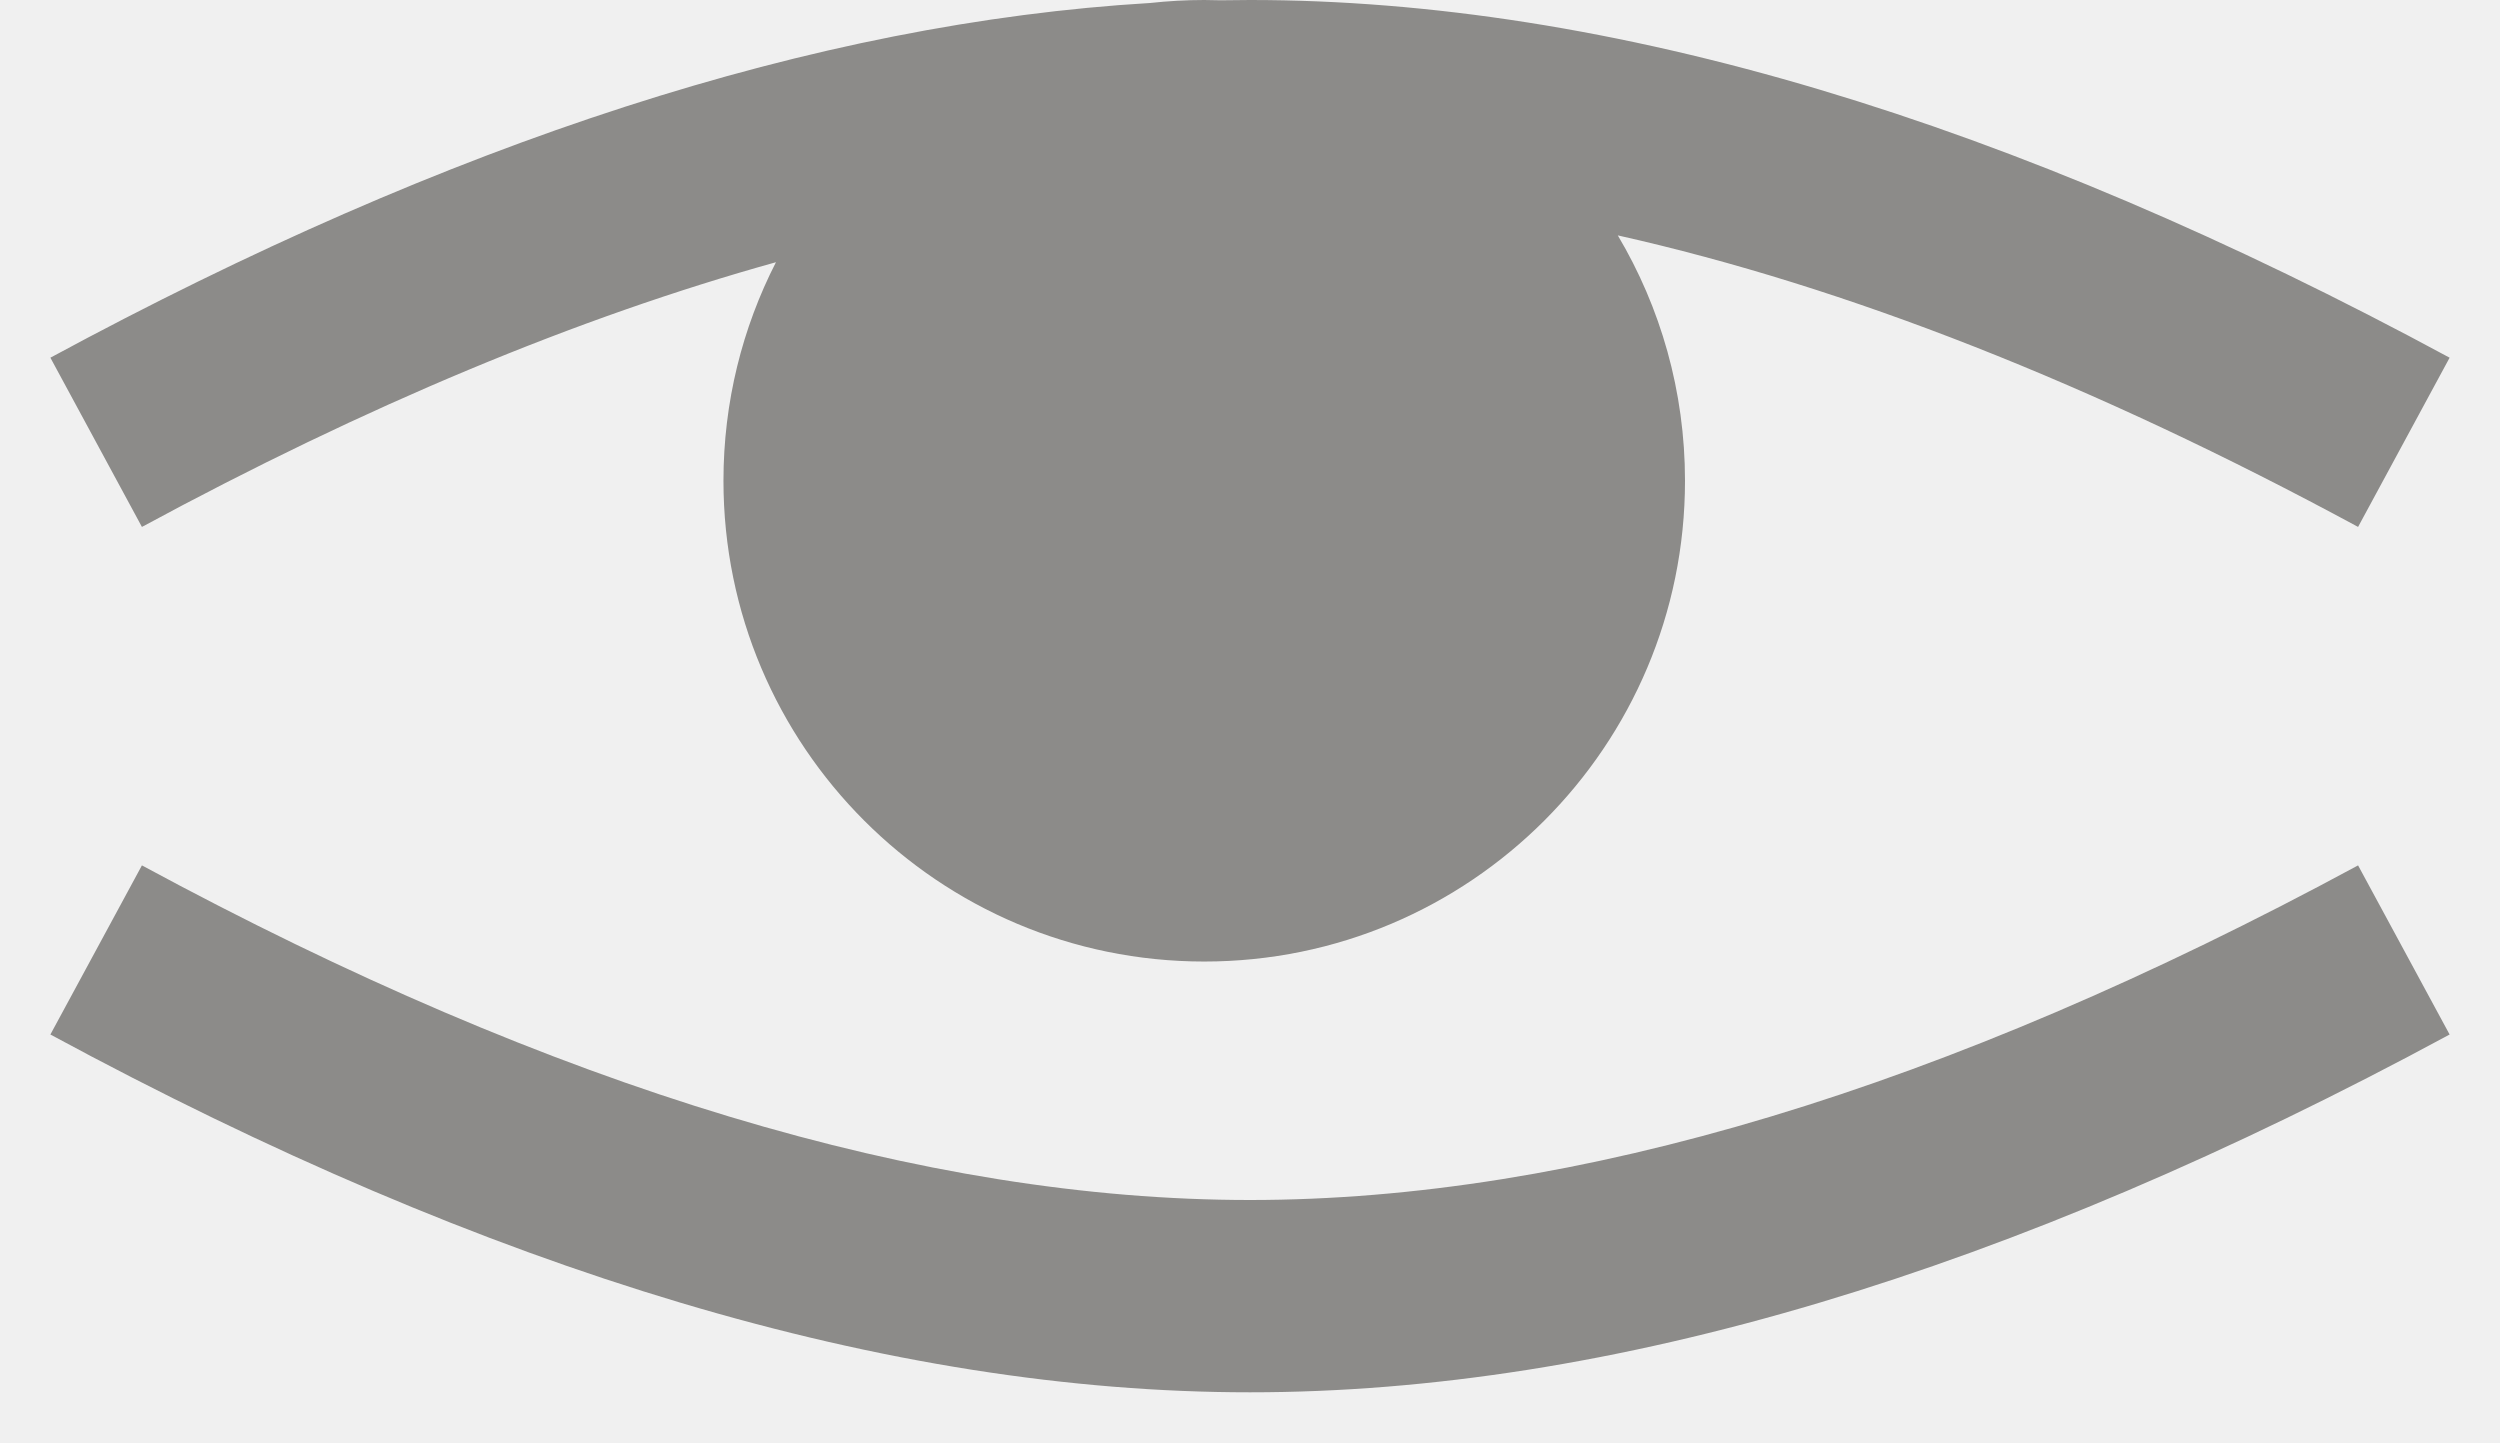
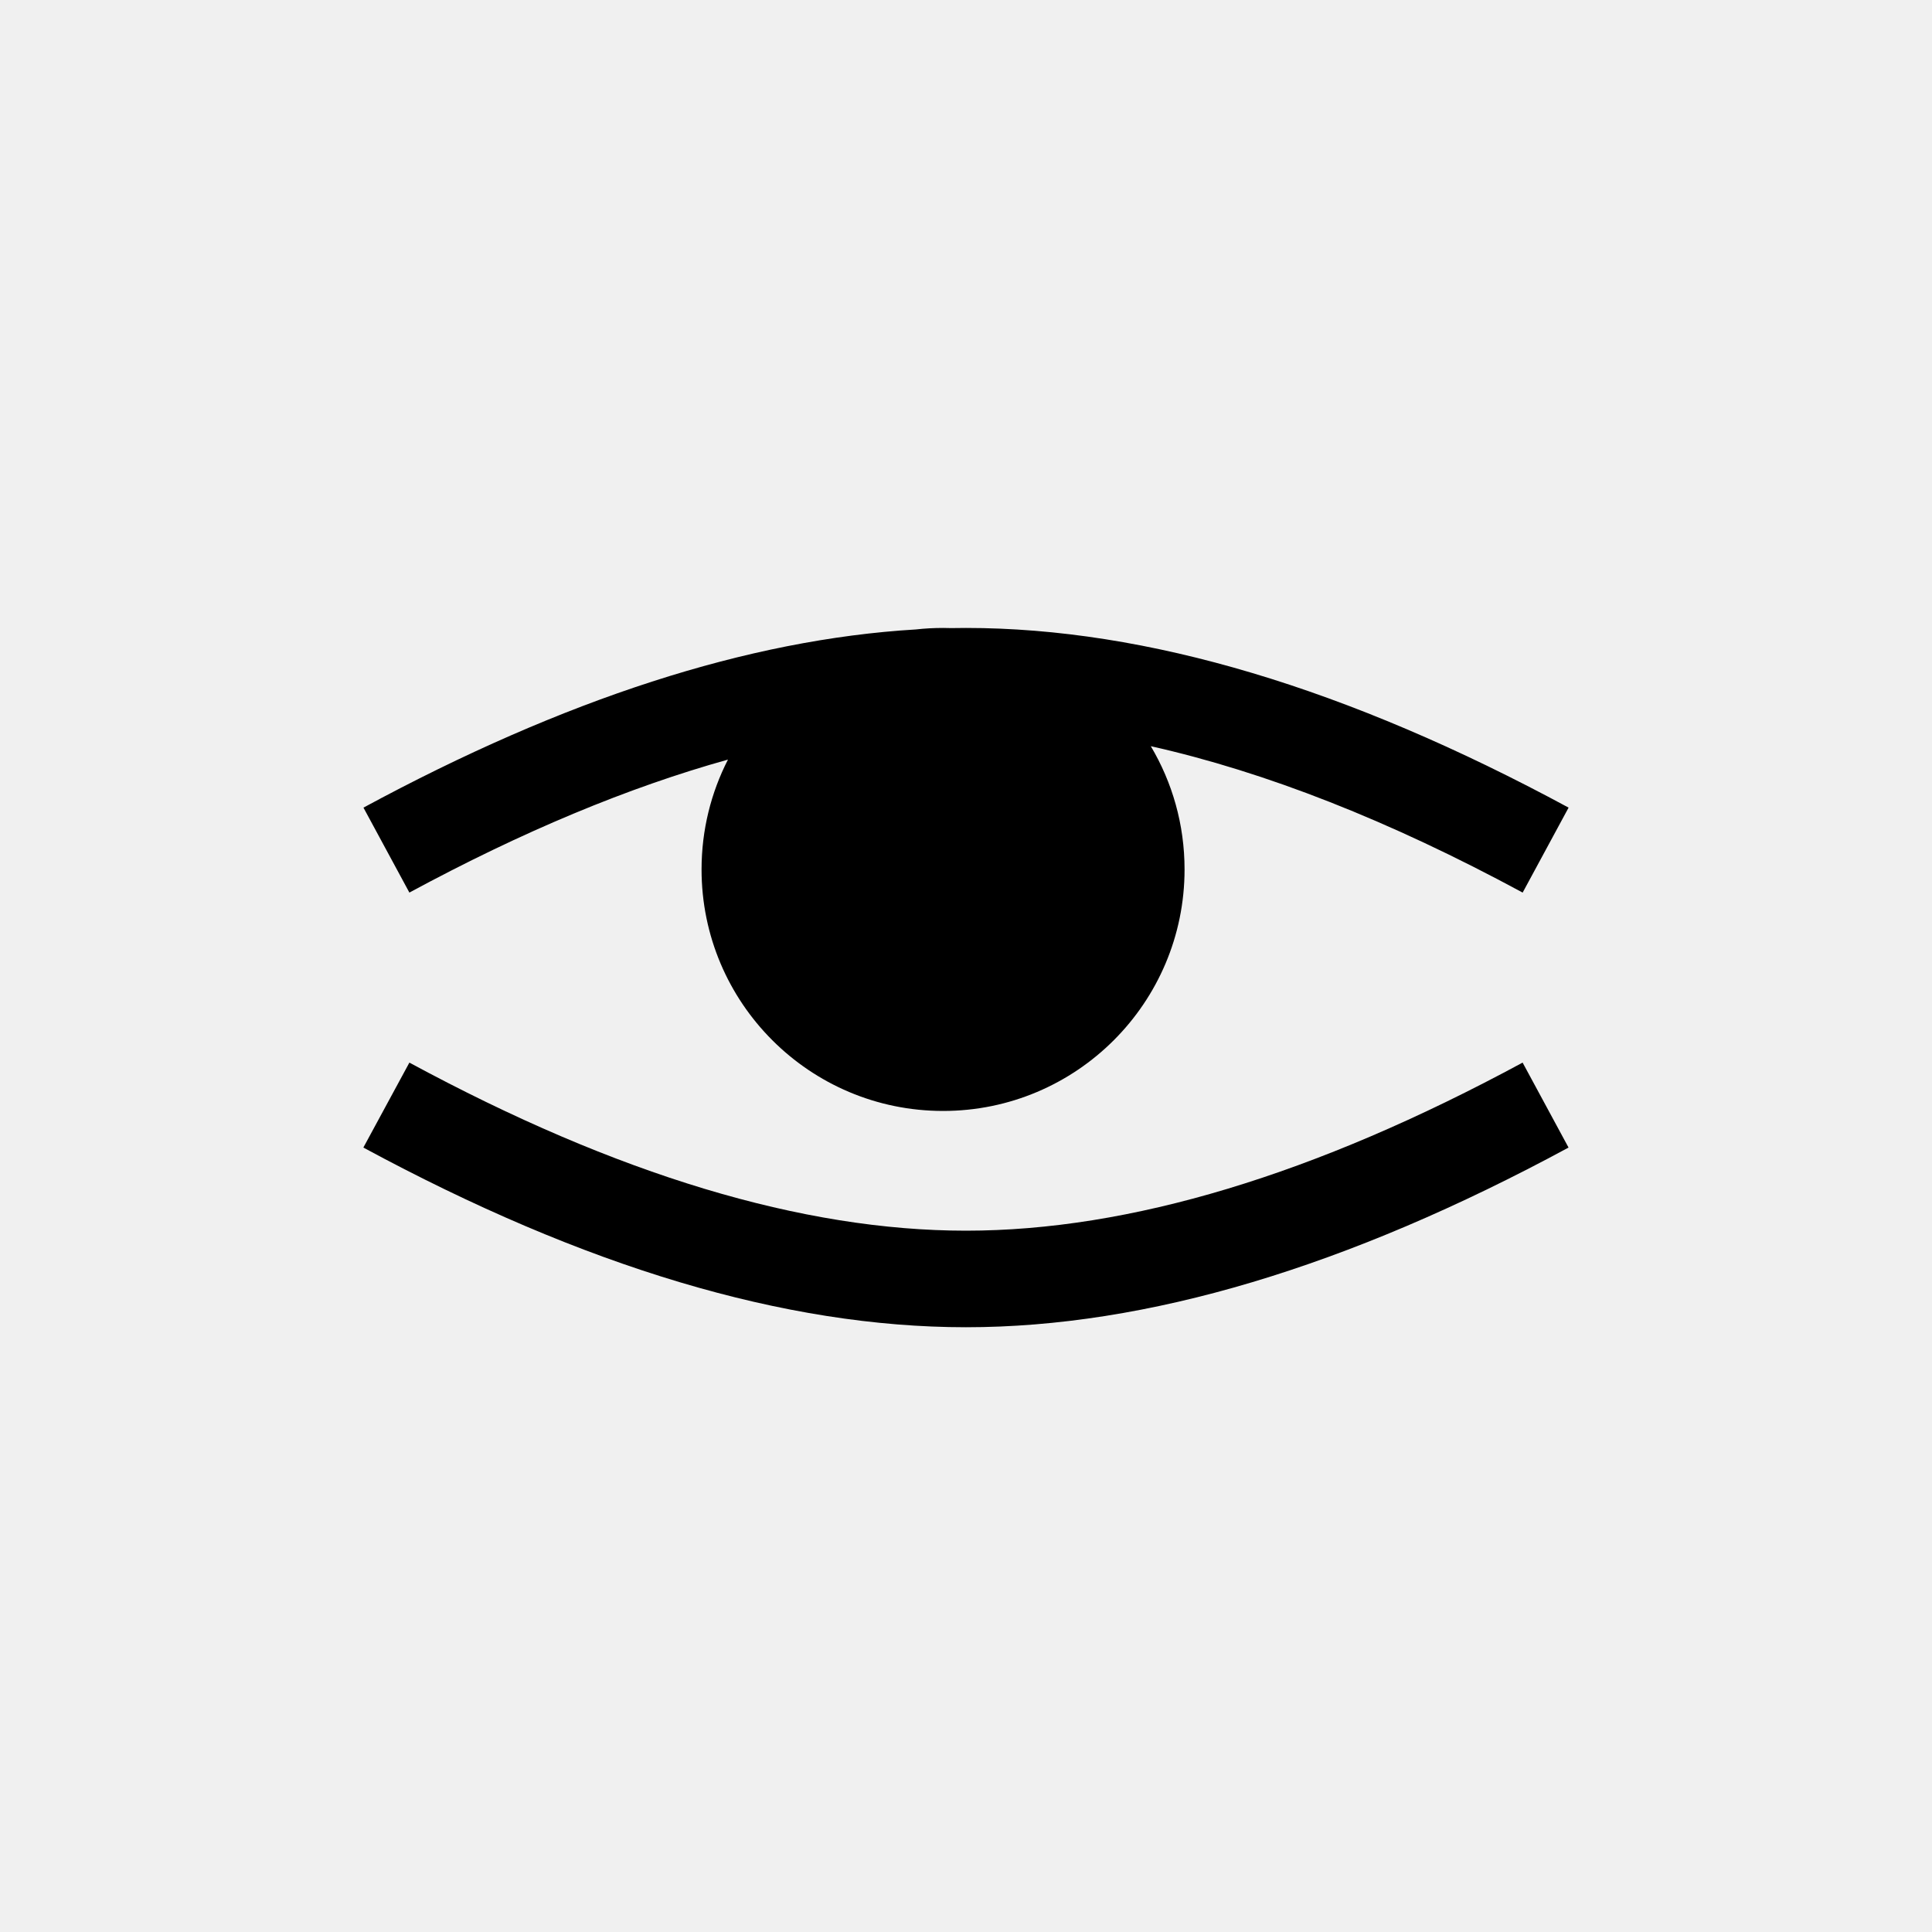
- <svg xmlns="http://www.w3.org/2000/svg" xmlns:xlink="http://www.w3.org/1999/xlink" width="26px" height="15px" viewBox="0 0 26 15" version="1.1">
-   <defs>
-     <path d="M15.07,15.727 C13.008,16.301 10.809,17.218 8.476,18.48 L7.524,16.72 C11.68,14.473 15.491,13.238 18.962,13.031 C19.146,13.011 19.334,13 19.524,13 C19.581,13 19.637,13.001 19.693,13.003 C19.795,13.001 19.898,13 20,13 C23.744,13 27.901,14.247 32.476,16.72 L31.524,18.48 C28.769,16.99 26.202,15.981 23.825,15.448 C24.269,16.195 24.524,17.068 24.524,18 C24.524,20.761 22.286,23 19.524,23 C16.763,23 14.524,20.761 14.524,18 C14.524,17.181 14.721,16.409 15.07,15.727 Z M8.476,22 C12.779,24.327 16.622,25.48 20,25.48 C23.378,25.48 27.221,24.327 31.524,22 L32.476,23.759 C27.901,26.233 23.744,27.48 20,27.48 C16.256,27.48 12.099,26.233 7.524,23.759 L8.476,22 Z" id="path-1" />
-   </defs>
-   <g id="Symbols" stroke="none" stroke-width="1" fill="none" fill-rule="evenodd">
-     <g id="Icon/Eye" transform="translate(-7, -13)">
-       <mask id="mask-2" fill="white">
-         <use xlink:href="#path-1" />
-       </mask>
-       <use id="Combined-Shape" fill="#8C8B89" xlink:href="#path-1" />
-     </g>
-   </g>
+ <svg xmlns="http://www.w3.org/2000/svg" height="40" viewBox="0 0 40 40" width="40">
+   <path d="m15.07 15.727c-2.062.575-4.261 1.491-6.594 2.753l-.951-1.759c4.156-2.247 7.967-3.482 11.437-3.689.185-.021.372-.031.563-.031.056 0 .112.001.168.003.103-.002.205-.003.307-.003 3.744 0 7.901 1.247 12.476 3.72l-.951 1.759c-2.755-1.49-5.322-2.498-7.699-3.031.444.747.699 1.619.699 2.552 0 2.761-2.239 5-5 5-2.761 0-5-2.239-5-5 0-.819.197-1.591.546-2.273zm-6.594 6.273c4.303 2.327 8.146 3.48 11.524 3.48s7.221-1.153 11.524-3.48l.951 1.759c-4.574 2.473-8.731 3.72-12.476 3.72s-7.901-1.247-12.476-3.72z" />
</svg>
